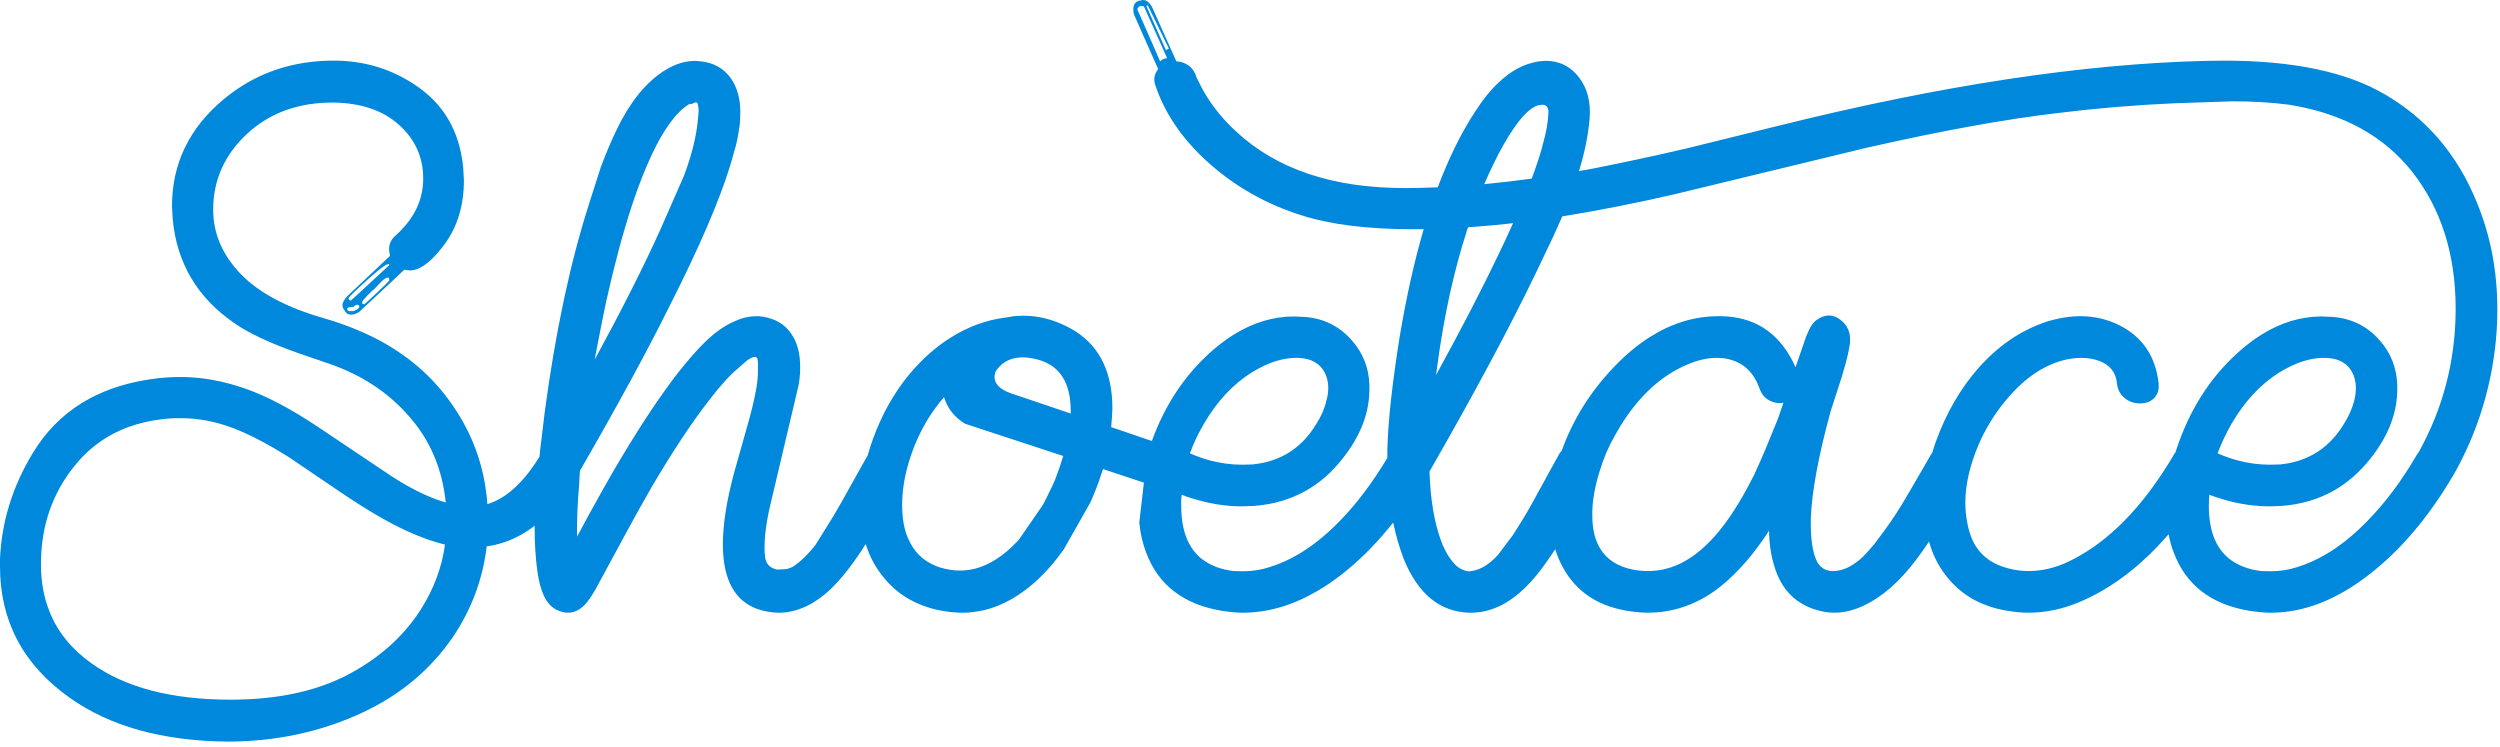
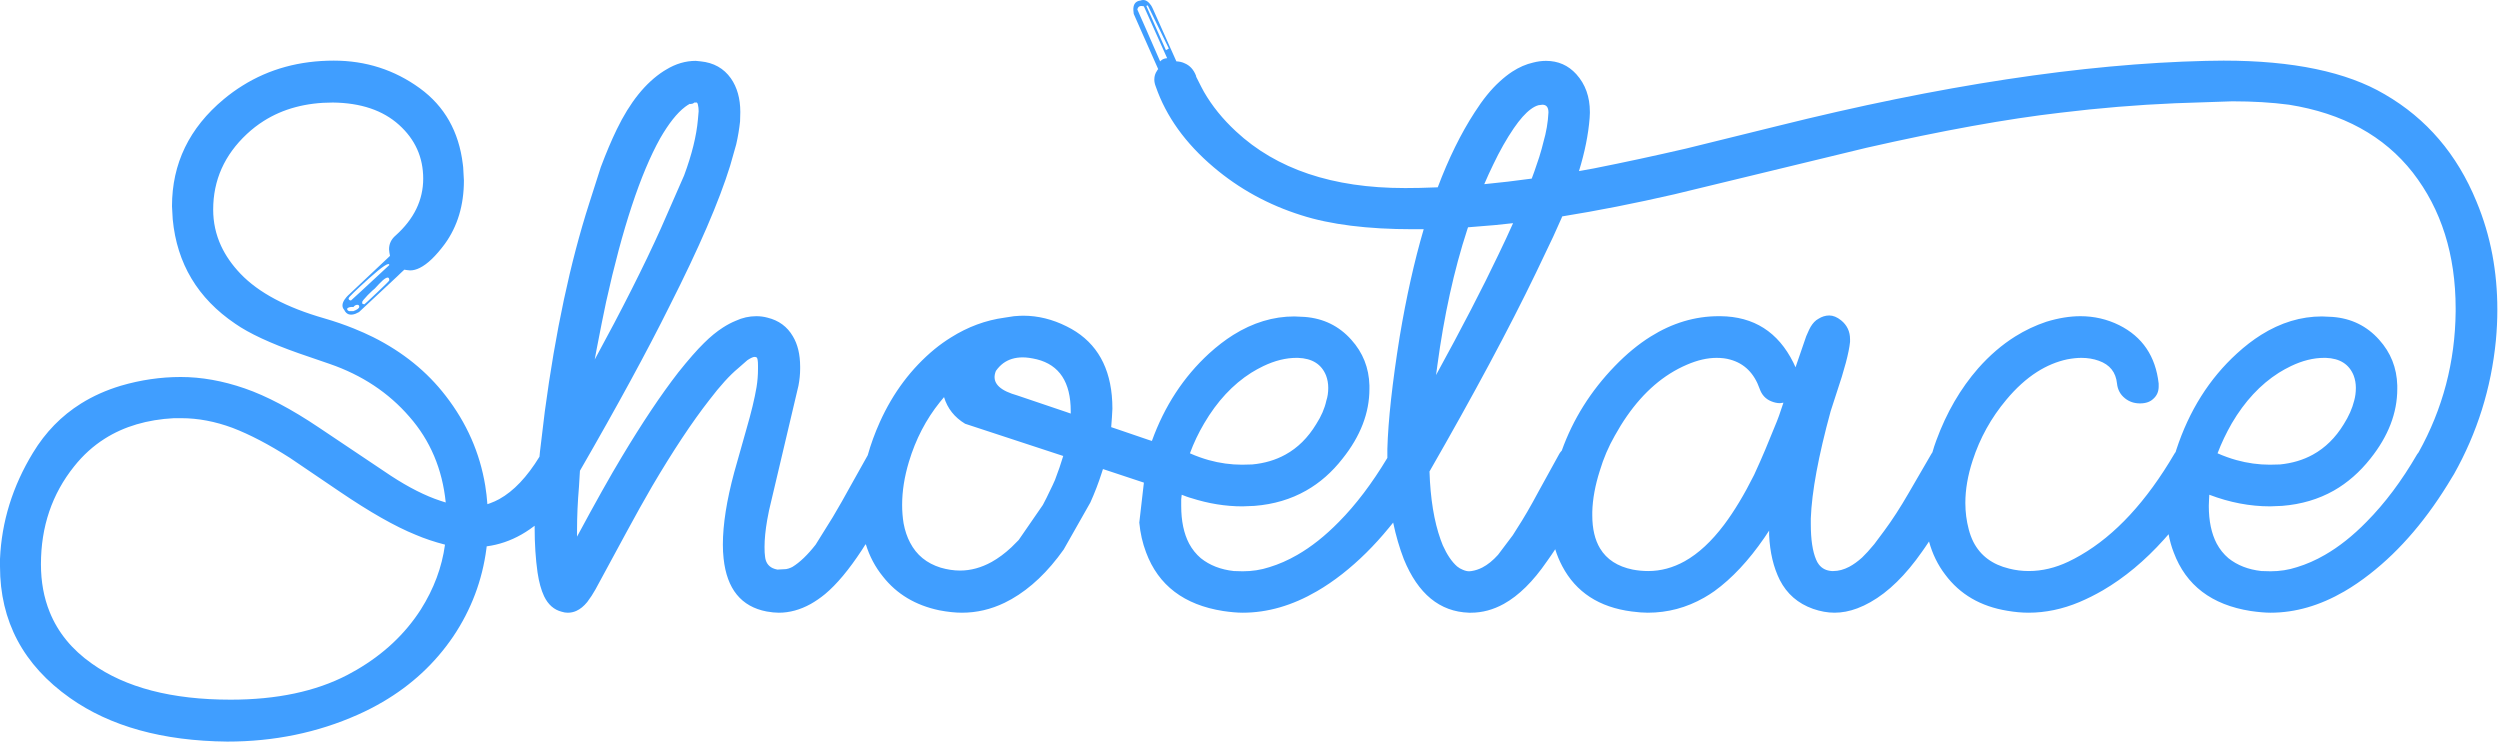
<svg xmlns="http://www.w3.org/2000/svg" width="516px" height="154px" viewBox="0 0 516 154" version="1.1">
  <defs />
  <g id="Page-1" stroke="none" stroke-width="1" fill="none" fill-rule="evenodd">
-     <g id="wordmark" fill-rule="nonzero" fill="#08d">
+     <g id="wordmark" fill-rule="nonzero" fill="#409eff">
      <path d="M374.875,66.088 C375.012,65.987 375.153,65.896 375.3,65.813 C376.033,65.347 376.783,65.113 377.55,65.113 C378.35,65.113 379.166,65.446 380,66.113 C381.233,67.113 381.85,68.413 381.85,70.013 L381.85,70.563 C381.794,71.119 381.695,71.752 381.55,72.463 C381.261,73.907 380.794,75.673 380.15,77.763 L377.85,84.863 C375.317,94.13 373.951,101.513 373.75,107.013 L373.75,108.163 C373.75,111.362 374.116,113.812 374.85,115.513 C375.002,115.884 375.185,116.209 375.4,116.488 C376.03,117.331 376.93,117.789 378.1,117.863 L378.4,117.863 C379.468,117.863 380.56,117.572 381.675,116.988 C382.553,116.522 383.445,115.881 384.35,115.063 C385.05,114.397 385.883,113.48 386.85,112.313 L388.9,109.563 C390.534,107.363 392.217,104.763 393.951,101.763 L398.65,93.663 C398.717,93.562 398.784,93.463 398.85,93.362 C399.083,92.529 399.35,91.713 399.65,90.913 C401.751,85.18 404.633,80.213 408.3,76.013 C410.656,73.35 413.206,71.158 415.95,69.438 C417.976,68.173 420.11,67.165 422.349,66.413 C424.849,65.646 427.2,65.263 429.399,65.263 C432.233,65.263 434.899,65.88 437.399,67.113 C442.2,69.513 444.916,73.53 445.549,79.163 L445.549,79.763 L445.549,79.888 C445.523,80.862 445.172,81.654 444.499,82.263 C444.182,82.58 443.807,82.822 443.374,82.988 C442.887,83.172 442.328,83.263 441.699,83.263 C440.499,83.263 439.466,82.913 438.598,82.213 C437.631,81.446 437.081,80.43 436.949,79.163 C436.716,76.83 435.466,75.263 433.199,74.463 C432.098,74.063 430.898,73.863 429.598,73.863 C428.732,73.863 427.765,73.963 426.699,74.163 C424.532,74.622 422.448,75.489 420.449,76.763 C418.229,78.18 416.113,80.096 414.098,82.513 C410.965,86.246 408.648,90.43 407.148,95.063 C406.148,98.129 405.648,101.046 405.648,103.813 C405.648,105.68 405.881,107.497 406.348,109.263 C406.592,110.195 406.909,111.053 407.298,111.838 C408.751,114.684 411.218,116.526 414.698,117.362 C415.998,117.696 417.347,117.862 418.748,117.862 C421.481,117.862 424.215,117.213 426.948,115.913 C427.792,115.511 428.626,115.069 429.448,114.588 C436.582,110.466 443.032,103.49 448.798,93.663 C448.864,93.529 448.948,93.413 449.048,93.312 C449.081,93.146 449.131,92.979 449.198,92.812 C451.831,84.779 455.998,78.162 461.698,72.962 C463.338,71.459 465.005,70.176 466.698,69.112 C470.738,66.579 474.922,65.312 479.248,65.312 L481.448,65.412 C485.314,65.712 488.514,67.279 491.048,70.112 C493.449,72.77 494.699,75.92 494.798,79.562 L494.798,80.012 L494.798,80.262 C494.798,85.229 492.948,90.029 489.248,94.662 C487.043,97.449 484.526,99.649 481.698,101.262 C478.537,103.045 474.986,104.095 471.048,104.412 L468.548,104.512 C464.381,104.512 460.198,103.712 455.998,102.112 L455.948,103.062 L455.897,104.413 C455.897,107.527 456.439,110.119 457.522,112.187 C458.155,113.366 458.963,114.375 459.948,115.212 C461.781,116.679 464.048,117.562 466.748,117.861 L468.647,117.912 C470.547,117.912 472.364,117.628 474.097,117.061 C476.035,116.472 477.952,115.63 479.847,114.537 C482.768,112.86 485.634,110.585 488.448,107.712 C492.248,103.878 495.731,99.229 498.897,93.762 C498.998,93.628 499.097,93.495 499.198,93.362 C504.198,84.396 506.748,74.695 506.847,64.262 L506.847,63.712 C506.847,52.579 503.897,43.212 497.997,35.612 C492.063,28.045 483.547,23.379 472.447,21.612 C468.913,21.145 465.013,20.912 460.747,20.912 L448.947,21.312 C441.113,21.645 433.23,22.295 425.297,23.262 C414.264,24.529 400.897,26.945 385.197,30.512 L345.547,40.112 C337.413,41.979 329.714,43.495 322.447,44.662 C322.38,44.817 322.313,44.975 322.247,45.137 C321.759,46.246 321.209,47.471 320.597,48.812 L316.997,56.362 C311.497,67.762 304.181,81.412 295.047,97.312 C295.228,102.921 295.994,107.613 297.347,111.387 C297.492,111.792 297.642,112.184 297.797,112.562 C298.663,114.496 299.647,115.946 300.747,116.913 C301.113,117.213 301.514,117.446 301.947,117.612 C302.413,117.812 302.846,117.913 303.247,117.913 L303.747,117.862 C304.493,117.745 305.226,117.503 305.947,117.137 C307.061,116.561 308.144,115.686 309.197,114.512 L312.247,110.462 L313.097,109.111 C314.464,107.011 315.948,104.462 317.547,101.462 L321.847,93.662 C321.981,93.429 322.147,93.212 322.347,93.012 C324.681,86.512 328.33,80.696 333.297,75.562 C335.697,73.078 338.164,71.044 340.697,69.462 C345.171,66.662 349.854,65.262 354.747,65.262 L355.097,65.262 C361.985,65.325 367.001,68.517 370.147,74.837 C370.299,75.154 370.45,75.479 370.597,75.812 L372.797,69.412 L373.397,68.062 C373.804,67.201 374.296,66.542 374.875,66.088 Z M347.725,115.838 C350.551,114.257 353.26,111.748 355.85,108.313 C357.951,105.513 360.017,102.08 362.05,98.013 C362.984,95.98 363.75,94.246 364.35,92.813 L366.3,88.063 C366.9,86.664 367.5,85.013 368.1,83.113 L367.4,83.214 C366.8,83.214 366.184,83.08 365.55,82.814 C364.416,82.347 363.633,81.498 363.2,80.264 C362.066,77.031 360.033,75.014 357.099,74.214 C356.299,73.981 355.366,73.864 354.299,73.864 C352.399,73.864 350.365,74.331 348.199,75.264 C346.981,75.784 345.806,76.4 344.674,77.114 C340.27,79.898 336.479,84.164 333.299,89.914 C331.999,92.181 330.966,94.597 330.199,97.164 C329.232,100.197 328.716,103.03 328.648,105.664 L328.648,106.363 C328.648,109.139 329.182,111.415 330.249,113.188 C331.622,115.468 333.872,116.926 336.999,117.563 C338.065,117.763 339.132,117.863 340.199,117.863 C342.793,117.862 345.302,117.188 347.725,115.838 Z M397.325,112.987 C397.134,113.262 396.942,113.538 396.75,113.812 C393.337,118.703 389.771,122.195 386.05,124.288 C385.161,124.795 384.261,125.221 383.35,125.562 C381.75,126.163 380.184,126.462 378.65,126.462 C377.217,126.462 375.734,126.195 374.201,125.662 C371.1,124.561 368.817,122.578 367.35,119.712 C366.05,117.111 365.317,114.028 365.15,110.462 L365.15,109.512 C364.819,110.022 364.486,110.522 364.15,111.012 C360.909,115.717 357.475,119.384 353.85,122.012 C353.154,122.5 352.446,122.95 351.725,123.362 C348.097,125.429 344.222,126.463 340.1,126.463 C339.166,126.463 338.067,126.379 336.8,126.213 C330.067,125.346 325.283,122.23 322.45,116.862 C321.849,115.729 321.366,114.562 321,113.362 C320.729,113.783 320.463,114.183 320.2,114.562 C319.878,115.041 319.56,115.492 319.25,115.913 C316.431,120.016 313.48,122.924 310.399,124.638 C308.2,125.855 305.933,126.463 303.599,126.463 L303.2,126.463 C297.166,126.263 292.683,122.579 289.75,115.413 C288.85,113.079 288.116,110.562 287.55,107.862 C287.255,108.236 286.955,108.602 286.65,108.963 C283.646,112.628 280.446,115.795 277.05,118.463 C275.303,119.833 273.553,121.025 271.8,122.038 C266.728,124.987 261.627,126.463 256.5,126.463 C255.367,126.463 254.017,126.346 252.45,126.112 C244.384,124.845 239.083,120.812 236.55,114.012 C235.817,112.078 235.35,110.029 235.15,107.862 L236.1,99.612 L227.65,96.812 C227.565,97.093 227.473,97.376 227.375,97.663 C226.732,99.678 225.957,101.694 225.05,103.713 L219.55,113.413 C216.304,117.998 212.713,121.415 208.775,123.663 C208.305,123.928 207.83,124.178 207.35,124.413 C204.517,125.779 201.583,126.463 198.55,126.463 C197.15,126.463 195.583,126.296 193.85,125.963 C188.95,124.93 185.083,122.612 182.25,119.013 C180.65,117.046 179.466,114.813 178.7,112.313 C178.634,112.379 178.567,112.463 178.5,112.563 C178.296,112.884 178.096,113.201 177.9,113.513 C175.22,117.596 172.686,120.629 170.3,122.613 C169.314,123.421 168.322,124.104 167.325,124.664 C165.158,125.863 162.966,126.464 160.75,126.464 C160.017,126.464 159.183,126.38 158.25,126.214 C152.983,125.214 150.017,121.564 149.35,115.264 C149.25,114.364 149.2,113.414 149.2,112.414 C149.2,108.247 149.983,103.264 151.55,97.464 L154.05,88.613 C155.05,85.18 155.75,82.28 156.15,79.914 C156.35,78.68 156.45,77.43 156.45,76.164 L156.45,75.464 C156.45,74.43 156.35,73.864 156.15,73.764 C156.017,73.697 155.883,73.664 155.75,73.664 C155.45,73.664 154.966,73.881 154.3,74.314 L154.175,74.414 L152.35,76.014 C150.617,77.447 148.634,79.63 146.4,82.564 C142.833,87.13 138.9,93.064 134.6,100.364 C132.9,103.298 131.167,106.398 129.4,109.665 L122.9,121.665 C122.4,122.564 121.833,123.432 121.2,124.265 C120.498,125.123 119.748,125.732 118.95,126.09 C118.392,126.34 117.809,126.465 117.2,126.465 C116.767,126.465 116.35,126.399 115.95,126.265 C114.35,125.865 113.134,124.798 112.3,123.065 C111.7,121.798 111.25,120.166 110.95,118.166 C110.55,115.365 110.35,112.266 110.35,108.865 L110.35,108.515 C110.019,108.77 109.686,109.012 109.35,109.24 C108.792,109.629 108.225,109.987 107.65,110.315 C105.369,111.616 102.969,112.432 100.45,112.765 C100.432,112.915 100.415,113.066 100.4,113.215 C99.548,119.776 97.265,125.825 93.55,131.364 C89.782,136.912 84.924,141.421 78.975,144.889 C77.35,145.844 75.642,146.719 73.85,147.514 C65.55,151.214 56.567,153.064 46.9,153.064 C33.567,152.931 22.75,149.931 14.45,144.064 C4.816,137.263 0,128.213 0,116.913 L0,115.362 C0.333,107.663 2.6,100.362 6.8,93.463 C9.369,89.215 12.677,85.823 16.725,83.288 C19.194,81.746 21.935,80.52 24.95,79.612 C29.05,78.412 33.167,77.812 37.3,77.812 C41.567,77.812 45.967,78.596 50.5,80.163 C55.033,81.729 60.15,84.43 65.85,88.263 L80.7,98.213 C84.389,100.623 87.79,102.34 90.9,103.362 C91.268,103.492 91.635,103.609 92,103.713 C91.3,96.813 88.8,90.913 84.5,86.013 C80.2,81.046 74.716,77.413 68.05,75.113 L61.65,72.913 C55.783,70.847 51.417,68.813 48.55,66.813 C40.817,61.58 36.517,54.396 35.65,45.263 L35.5,42.563 C35.5,33.763 39.066,26.396 46.2,20.463 C47.443,19.428 48.735,18.495 50.075,17.663 C55.57,14.23 61.845,12.513 68.9,12.513 C75.5,12.513 81.417,14.413 86.65,18.213 C91.757,21.93 94.716,27.155 95.525,33.888 C95.554,34.093 95.579,34.301 95.6,34.513 L95.75,37.263 C95.75,42.363 94.433,46.73 91.8,50.363 C89.934,52.874 88.217,54.515 86.65,55.288 C85.955,55.638 85.289,55.813 84.65,55.813 C84.216,55.78 83.817,55.73 83.45,55.663 L82.75,56.313 L82,57.038 L74.1,64.413 C73.846,64.554 73.604,64.671 73.375,64.763 C72.268,65.171 71.493,64.904 71.05,63.963 C70.517,63.363 70.567,62.613 71.2,61.713 L71.25,61.663 C71.383,61.463 71.566,61.246 71.8,61.013 L80.5,52.813 C80.4,52.38 80.333,51.93 80.3,51.463 C80.3,50.33 80.75,49.38 81.65,48.613 C85.45,45.213 87.35,41.296 87.35,36.863 C87.35,32.463 85.683,28.763 82.35,25.763 C79.017,22.763 74.467,21.23 68.7,21.163 C63.18,21.163 58.413,22.438 54.4,24.988 C53.181,25.76 52.031,26.652 50.95,27.663 C46.317,31.996 44,37.196 44,43.263 C44,45.896 44.542,48.388 45.625,50.738 C46.565,52.768 47.907,54.693 49.65,56.513 C53.383,60.413 59.15,63.48 66.95,65.713 C69.078,66.329 71.111,67.029 73.05,67.813 C74.421,68.367 75.746,68.959 77.025,69.588 C83.161,72.667 88.152,76.708 92,81.713 C96.324,87.3 99.04,93.467 100.15,100.213 C100.355,101.476 100.505,102.759 100.6,104.063 C100.796,104.002 100.988,103.936 101.175,103.863 C101.811,103.633 102.436,103.349 103.05,103.013 C106.017,101.369 108.783,98.453 111.35,94.263 C111.384,93.93 111.417,93.579 111.45,93.213 L112.45,84.913 C114.65,68.479 117.7,54.179 121.6,42.013 L124,34.513 C125.1,31.58 126.2,28.98 127.3,26.713 C130.015,21.09 133.249,17.074 137,14.663 C137.168,14.562 137.334,14.462 137.5,14.363 C139.466,13.163 141.5,12.563 143.6,12.563 L144.6,12.663 C147.3,12.93 149.384,14.097 150.85,16.163 C152.15,18.03 152.8,20.347 152.8,23.113 L152.75,25.063 C152.583,26.63 152.316,28.213 151.95,29.813 L150.7,34.213 C148.433,41.546 144.267,51.196 138.2,63.163 C133.634,72.363 127.467,83.697 119.7,97.163 L119.5,100.463 C119.233,103.563 119.1,106.579 119.1,109.513 L119.1,110.763 C122.9,103.697 125.967,98.23 128.3,94.363 C132.533,87.297 136.433,81.464 140,76.863 C142.1,74.23 143.867,72.213 145.3,70.813 C146.595,69.519 147.895,68.452 149.2,67.613 C150.081,67.042 150.965,66.575 151.85,66.213 C153.217,65.58 154.634,65.263 156.1,65.263 C156.9,65.263 157.667,65.363 158.4,65.563 C160.733,66.13 162.483,67.413 163.65,69.413 C164.641,71.065 165.141,73.14 165.15,75.638 L165.15,75.713 L165.15,76.113 C165.15,77.246 165.033,78.413 164.8,79.613 L159.15,103.563 C158.85,104.73 158.583,105.98 158.35,107.313 C157.983,109.447 157.8,111.296 157.8,112.863 C157.8,113.763 157.833,114.414 157.9,114.813 C158.003,115.995 158.527,116.811 159.475,117.263 C159.766,117.394 160.091,117.494 160.45,117.563 L162.25,117.463 C162.605,117.397 162.914,117.305 163.175,117.188 C163.314,117.138 163.439,117.08 163.55,117.013 C165.083,116.079 166.683,114.546 168.35,112.413 L171.9,106.713 C173.167,104.579 174.4,102.413 175.6,100.213 L179.1,93.963 C179.733,91.696 180.567,89.413 181.6,87.112 C184.333,81.046 188.1,76.029 192.9,72.062 C194.009,71.16 195.143,70.351 196.3,69.637 C199.783,67.447 203.467,66.088 207.35,65.562 L209.3,65.262 C210.167,65.195 210.8,65.162 211.2,65.162 C214.233,65.162 217.217,65.895 220.15,67.362 C225.722,70.104 228.83,74.854 229.475,81.612 C229.558,82.494 229.6,83.411 229.6,84.362 L229.5,86.163 C229.466,86.829 229.417,87.496 229.35,88.163 L231.125,88.763 L237.05,90.788 L237.75,91.013 C240.35,83.813 244.283,77.796 249.55,72.963 C251.186,71.473 252.844,70.197 254.525,69.138 C258.601,66.588 262.809,65.313 267.15,65.313 L269.3,65.413 C273.166,65.713 276.366,67.28 278.9,70.113 C281.302,72.771 282.552,75.921 282.65,79.563 L282.65,80.013 L282.65,80.263 C282.65,85.23 280.8,90.03 277.1,94.663 C274.917,97.462 272.41,99.662 269.576,101.263 C266.433,103.047 262.892,104.098 258.951,104.413 L256.451,104.513 C252.951,104.513 249.434,103.947 245.901,102.813 C245.768,102.78 245.651,102.747 245.551,102.713 L244.951,102.513 C244.584,102.379 244.234,102.246 243.901,102.113 L243.901,102.164 C243.856,102.388 243.823,102.687 243.801,103.063 L243.801,103.664 L243.801,104.414 C243.801,107.528 244.343,110.12 245.426,112.188 C246.059,113.367 246.867,114.376 247.851,115.213 C249.684,116.68 251.951,117.563 254.651,117.862 L256.501,117.913 C258.435,117.913 260.268,117.629 262.001,117.062 C263.939,116.473 265.855,115.631 267.751,114.538 C270.671,112.861 273.538,110.586 276.351,107.713 C279.851,104.18 283.185,99.779 286.351,94.513 L286.351,92.663 C286.518,86.763 287.368,79.029 288.901,69.463 C290.268,61.296 291.918,53.913 293.851,47.313 L291.651,47.313 C282.252,47.313 274.551,46.347 268.551,44.413 C261.784,42.28 255.768,38.98 250.501,34.513 C244.668,29.58 240.684,24.03 238.551,17.863 C238.351,17.363 238.251,16.88 238.251,16.413 C238.251,15.746 238.434,15.146 238.801,14.613 C238.868,14.48 238.951,14.363 239.051,14.263 L238.551,13.138 L236.376,8.238 L235.851,7.063 L234.001,2.863 C233.956,2.606 233.93,2.364 233.926,2.138 C233.895,1.54 233.995,1.074 234.226,0.738 C234.469,0.38 234.86,0.172 235.401,0.113 C236.168,-0.187 236.868,0.113 237.501,1.013 L237.551,1.063 C237.684,1.263 237.818,1.513 237.951,1.813 L242.801,12.663 C243.468,12.696 244.034,12.83 244.501,13.063 C245.567,13.497 246.351,14.347 246.851,15.613 L246.901,15.863 C247.768,17.596 248.301,18.63 248.501,18.963 C250.168,21.863 252.368,24.58 255.101,27.113 C263.468,34.913 275.068,38.813 289.901,38.813 L290.252,38.813 C292.131,38.813 294.039,38.771 295.977,38.688 C296.232,38.684 296.49,38.675 296.752,38.663 C298.985,32.73 301.519,27.58 304.352,23.213 C306.052,20.546 307.769,18.429 309.502,16.863 C310.37,16.059 311.245,15.367 312.127,14.788 C313.55,13.867 314.991,13.242 316.452,12.913 C317.351,12.68 318.235,12.563 319.101,12.563 C321.601,12.563 323.685,13.48 325.351,15.313 C327.218,17.38 328.151,19.98 328.151,23.113 L328.151,23.313 L328.101,24.363 C327.834,27.763 327.101,31.413 325.901,35.313 C326.901,35.146 327.918,34.963 328.952,34.763 C329.035,34.746 329.118,34.73 329.202,34.713 C335.192,33.525 341.459,32.175 348.002,30.663 L366.852,26.013 C400.418,17.646 429.902,13.163 455.302,12.563 L458.952,12.513 C473.252,12.513 484.335,14.83 492.202,19.463 C500.835,24.463 507.151,31.846 511.151,41.613 C512.618,45.125 513.71,48.783 514.426,52.588 C515.11,56.23 515.451,60.005 515.451,63.913 C515.451,66.013 515.35,68.13 515.15,70.263 C514.184,80.129 511.3,89.329 506.501,97.863 C506.367,98.096 506.234,98.313 506.101,98.513 C501.134,106.879 495.485,113.53 489.151,118.463 C487.398,119.838 485.64,121.038 483.877,122.063 C478.823,124.997 473.748,126.463 468.651,126.463 C467.551,126.463 466.185,126.346 464.551,126.112 C456.485,124.845 451.185,120.812 448.651,114.012 C448.185,112.812 447.835,111.562 447.601,110.262 C447.297,110.615 446.99,110.964 446.676,111.312 C442.715,115.724 438.49,119.241 434.001,121.862 C432.434,122.768 430.833,123.568 429.201,124.262 C425.701,125.729 422.201,126.462 418.701,126.462 C417.301,126.462 415.834,126.328 414.301,126.062 C408.801,125.163 404.534,122.679 401.501,118.612 C399.968,116.612 398.851,114.329 398.15,111.762 C397.876,112.174 397.601,112.582 397.325,112.987 Z M461.6,94.963 C463.883,95.596 466.183,95.913 468.5,95.913 L470.6,95.862 C473.121,95.613 475.379,94.938 477.375,93.838 C479.926,92.438 482.051,90.346 483.75,87.563 C484.783,85.93 485.5,84.313 485.899,82.713 C486.132,81.879 486.25,80.996 486.25,80.063 C486.25,79.163 486.1,78.313 485.8,77.513 C484.866,75.18 482.95,73.963 480.05,73.863 L479.7,73.863 C477.5,73.863 475.217,74.429 472.849,75.563 C471.994,75.977 471.16,76.435 470.349,76.938 C466.551,79.349 463.318,82.824 460.649,87.363 C459.483,89.397 458.5,91.464 457.7,93.563 C458.992,94.131 460.292,94.597 461.6,94.963 Z M311.25,37.488 C312.597,37.331 313.964,37.156 315.35,36.963 C315.613,36.934 315.879,36.901 316.15,36.863 C316.35,36.363 316.534,35.863 316.701,35.363 L317.701,32.413 C318.1,31.113 318.384,30.097 318.551,29.363 C319.151,27.296 319.501,25.246 319.601,23.213 C319.601,22.146 319.185,21.613 318.351,21.613 L317.551,21.713 C317.041,21.849 316.508,22.124 315.951,22.538 C314.872,23.328 313.705,24.637 312.451,26.463 C310.951,28.663 309.534,31.163 308.201,33.963 C307.567,35.263 306.951,36.613 306.35,38.013 C307.958,37.86 309.592,37.686 311.25,37.488 Z M249.475,94.963 C251.756,95.596 254.048,95.913 256.35,95.913 L258.451,95.862 C260.999,95.627 263.282,94.952 265.301,93.838 C267.841,92.445 269.958,90.354 271.651,87.563 C272.718,85.897 273.418,84.28 273.752,82.713 C274.019,81.913 274.151,81.029 274.151,80.063 C274.151,79.163 274.002,78.313 273.702,77.513 C272.768,75.18 270.835,73.963 267.901,73.863 L267.601,73.863 C265.401,73.863 263.118,74.429 260.751,75.563 C259.895,75.977 259.062,76.435 258.251,76.938 C254.453,79.349 251.219,82.824 248.551,87.363 C247.351,89.397 246.368,91.464 245.601,93.563 C246.268,93.863 246.934,94.129 247.601,94.363 C248.223,94.585 248.848,94.785 249.475,94.963 Z M302.825,47.438 C300.111,55.747 298.053,65.122 296.649,75.563 L296.625,75.763 L296.399,77.413 C301.733,67.68 306.016,59.413 309.25,52.613 C310.35,50.346 311.366,48.163 312.3,46.063 C311.033,46.196 309.767,46.33 308.5,46.463 C306.6,46.63 304.767,46.779 303,46.913 C302.94,47.091 302.882,47.266 302.825,47.438 Z M208.85,81.263 C209.188,81.387 209.555,81.504 209.95,81.613 L220,85.013 L221,85.363 L221,84.863 C221,78.897 218.667,75.33 214,74.163 C212.867,73.896 211.9,73.763 211.1,73.763 C209.507,73.763 208.157,74.171 207.05,74.988 C206.487,75.41 205.987,75.936 205.55,76.563 C204.712,78.627 205.812,80.194 208.85,81.263 Z M236.775,6.538 L237.25,7.638 L239.45,12.663 C239.554,12.55 239.671,12.45 239.8,12.363 C240.103,12.154 240.47,12.037 240.9,12.013 L236.1,1.313 C235.7,1.213 235.4,1.213 235.2,1.313 C234.994,1.401 234.852,1.585 234.775,1.863 C234.766,1.891 234.758,1.924 234.75,1.963 L236.775,6.538 Z M236.6,1.213 L240.65,10.363 L241.25,10.013 L236.9,1.113 L236.6,1.213 Z M141.4,22.062 C139.741,23.318 138.025,25.484 136.25,28.562 C132.183,35.862 128.466,47.112 125.1,62.312 C124.55,64.888 123.884,68.222 123.1,72.312 C122.99,72.925 122.873,73.558 122.75,74.212 C128.383,63.879 132.933,54.862 136.4,47.162 L141.2,36.212 C142.8,31.912 143.75,28.062 144.05,24.662 L144.2,22.962 C144.2,22.462 144.15,22.012 144.05,21.612 L144,21.412 L143.85,21.162 L143.3,21.162 L143.2,21.262 L142.9,21.412 L142.5,21.462 L142.4,21.462 L142.4,21.412 C142.069,21.592 141.736,21.809 141.4,22.062 Z M80.35,57.863 C80.35,57.096 79.9,57.096 79,57.863 C78.566,58.263 78.017,58.83 77.35,59.563 C77.117,59.73 76.634,60.18 75.9,60.913 C75.133,61.713 74.75,62.196 74.75,62.363 L74.8,62.713 C75,62.779 75.133,62.813 75.2,62.813 C75.233,62.813 76.1,62.013 77.8,60.413 C79.5,58.813 80.35,57.963 80.35,57.863 Z M80.35,54.713 C80.35,54.046 78.95,54.963 76.15,57.463 C73.35,59.996 71.95,61.363 71.95,61.563 C71.95,61.863 72.117,62.013 72.45,62.013 C72.483,62.013 75.117,59.58 80.35,54.713 Z M74.15,63.312 C74.15,63.045 74.017,62.912 73.75,62.912 C73.45,62.912 73.183,63.062 72.95,63.362 C72.417,63.329 72.033,63.395 71.8,63.562 C71.7,63.629 71.65,63.695 71.65,63.762 C71.65,63.962 71.783,64.112 72.05,64.212 L72.95,64.212 C73.75,63.913 74.15,63.613 74.15,63.312 Z M10.25,126.312 C11.944,130.518 14.844,134.068 18.95,136.962 C25.917,141.929 35.467,144.412 47.6,144.412 C57.134,144.412 65.167,142.712 71.7,139.311 C72.35,138.971 72.984,138.621 73.6,138.261 C79.194,135 83.61,130.851 86.85,125.811 C89.55,121.544 91.217,117.078 91.85,112.412 C89.65,111.845 87.617,111.162 85.75,110.361 C81.55,108.662 76.333,105.695 70.1,101.462 L59.85,94.512 C55.517,91.745 51.567,89.679 48,88.312 C44.4,86.979 40.867,86.312 37.4,86.312 L35.9,86.312 C30.377,86.604 25.618,88.012 21.625,90.538 C19.244,92.043 17.136,93.952 15.3,96.263 C10.733,101.963 8.45,108.697 8.45,116.463 C8.45,120.073 9.05,123.356 10.25,126.312 Z M187.85,112.013 C189.172,114.555 191.272,116.272 194.15,117.163 C195.517,117.562 196.85,117.763 198.15,117.763 C200.362,117.763 202.538,117.171 204.675,115.988 C206.049,115.223 207.407,114.215 208.75,112.964 L210.25,111.464 L215.25,104.214 C215.783,103.214 216.25,102.28 216.65,101.414 C217.083,100.547 217.45,99.764 217.75,99.063 C218.417,97.33 218.983,95.68 219.45,94.113 L199.2,87.464 C197,86.13 195.55,84.297 194.85,81.964 C194.557,82.302 194.273,82.644 194,82.988 C191.13,86.559 188.997,90.668 187.6,95.313 C186.667,98.414 186.2,101.379 186.2,104.213 C186.2,105.513 186.3,106.779 186.5,108.013 C186.783,109.523 187.233,110.856 187.85,112.013 Z" id="Shape" />
    </g>
  </g>
</svg>
